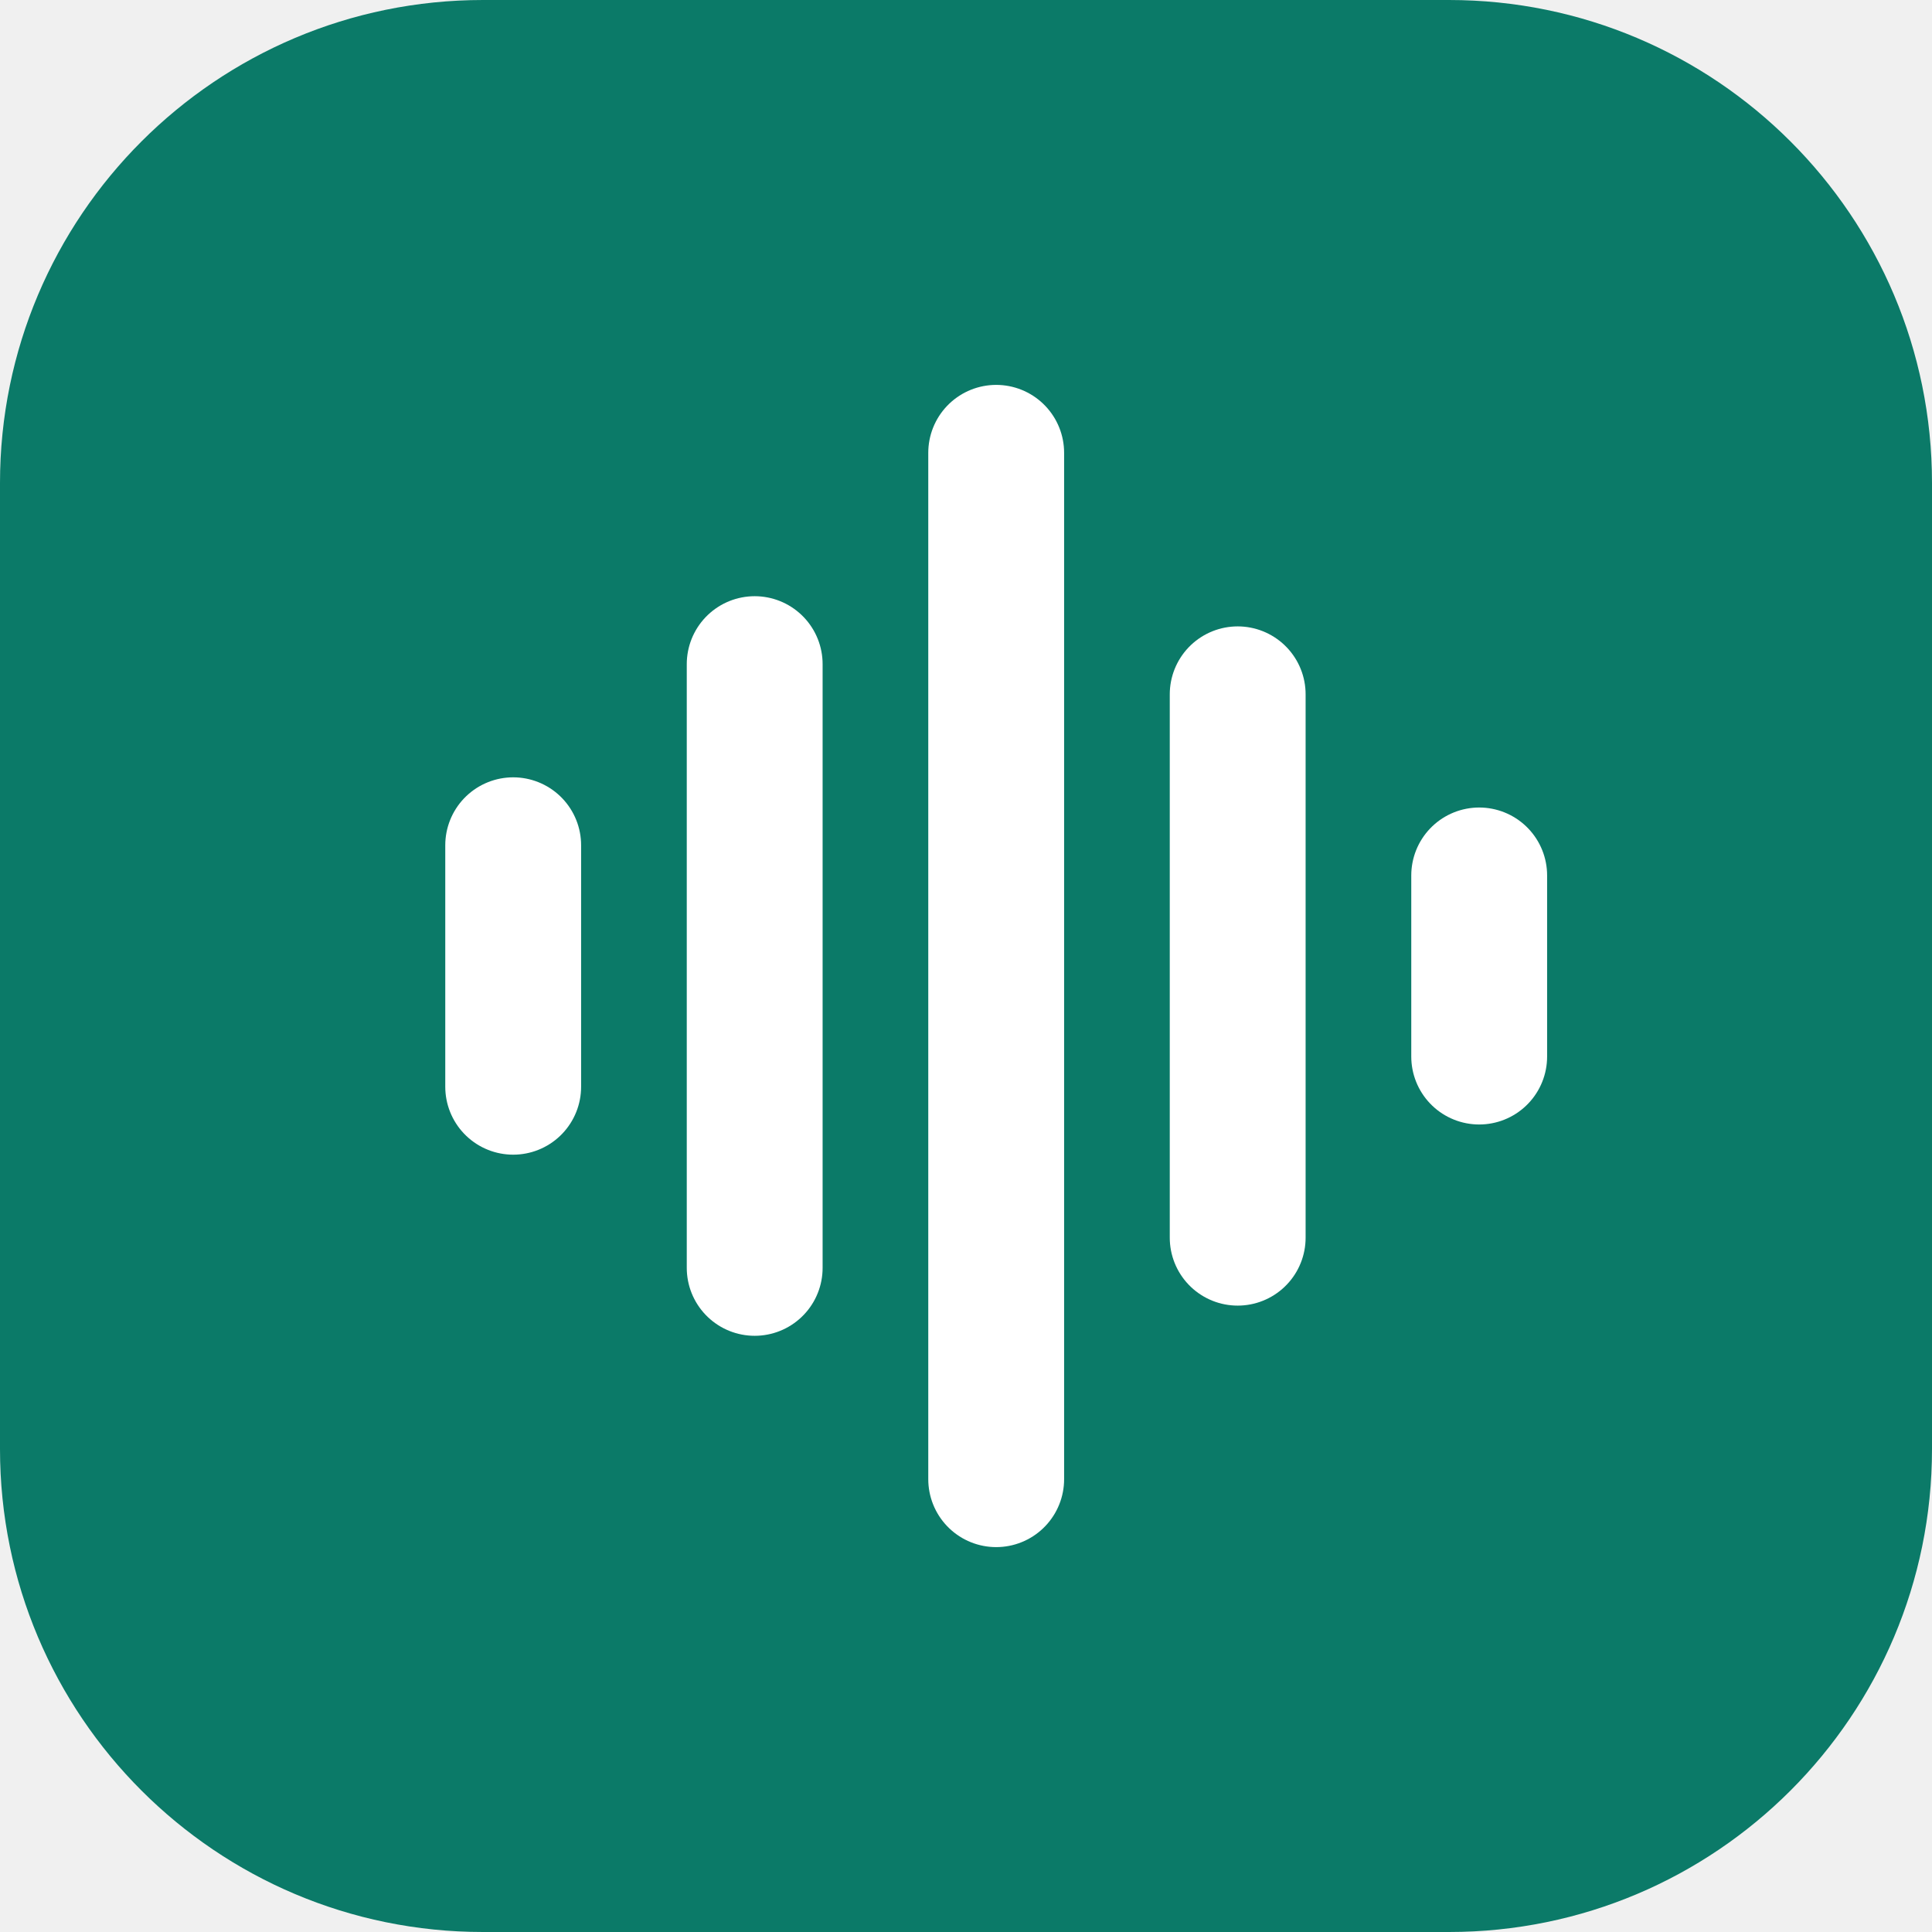
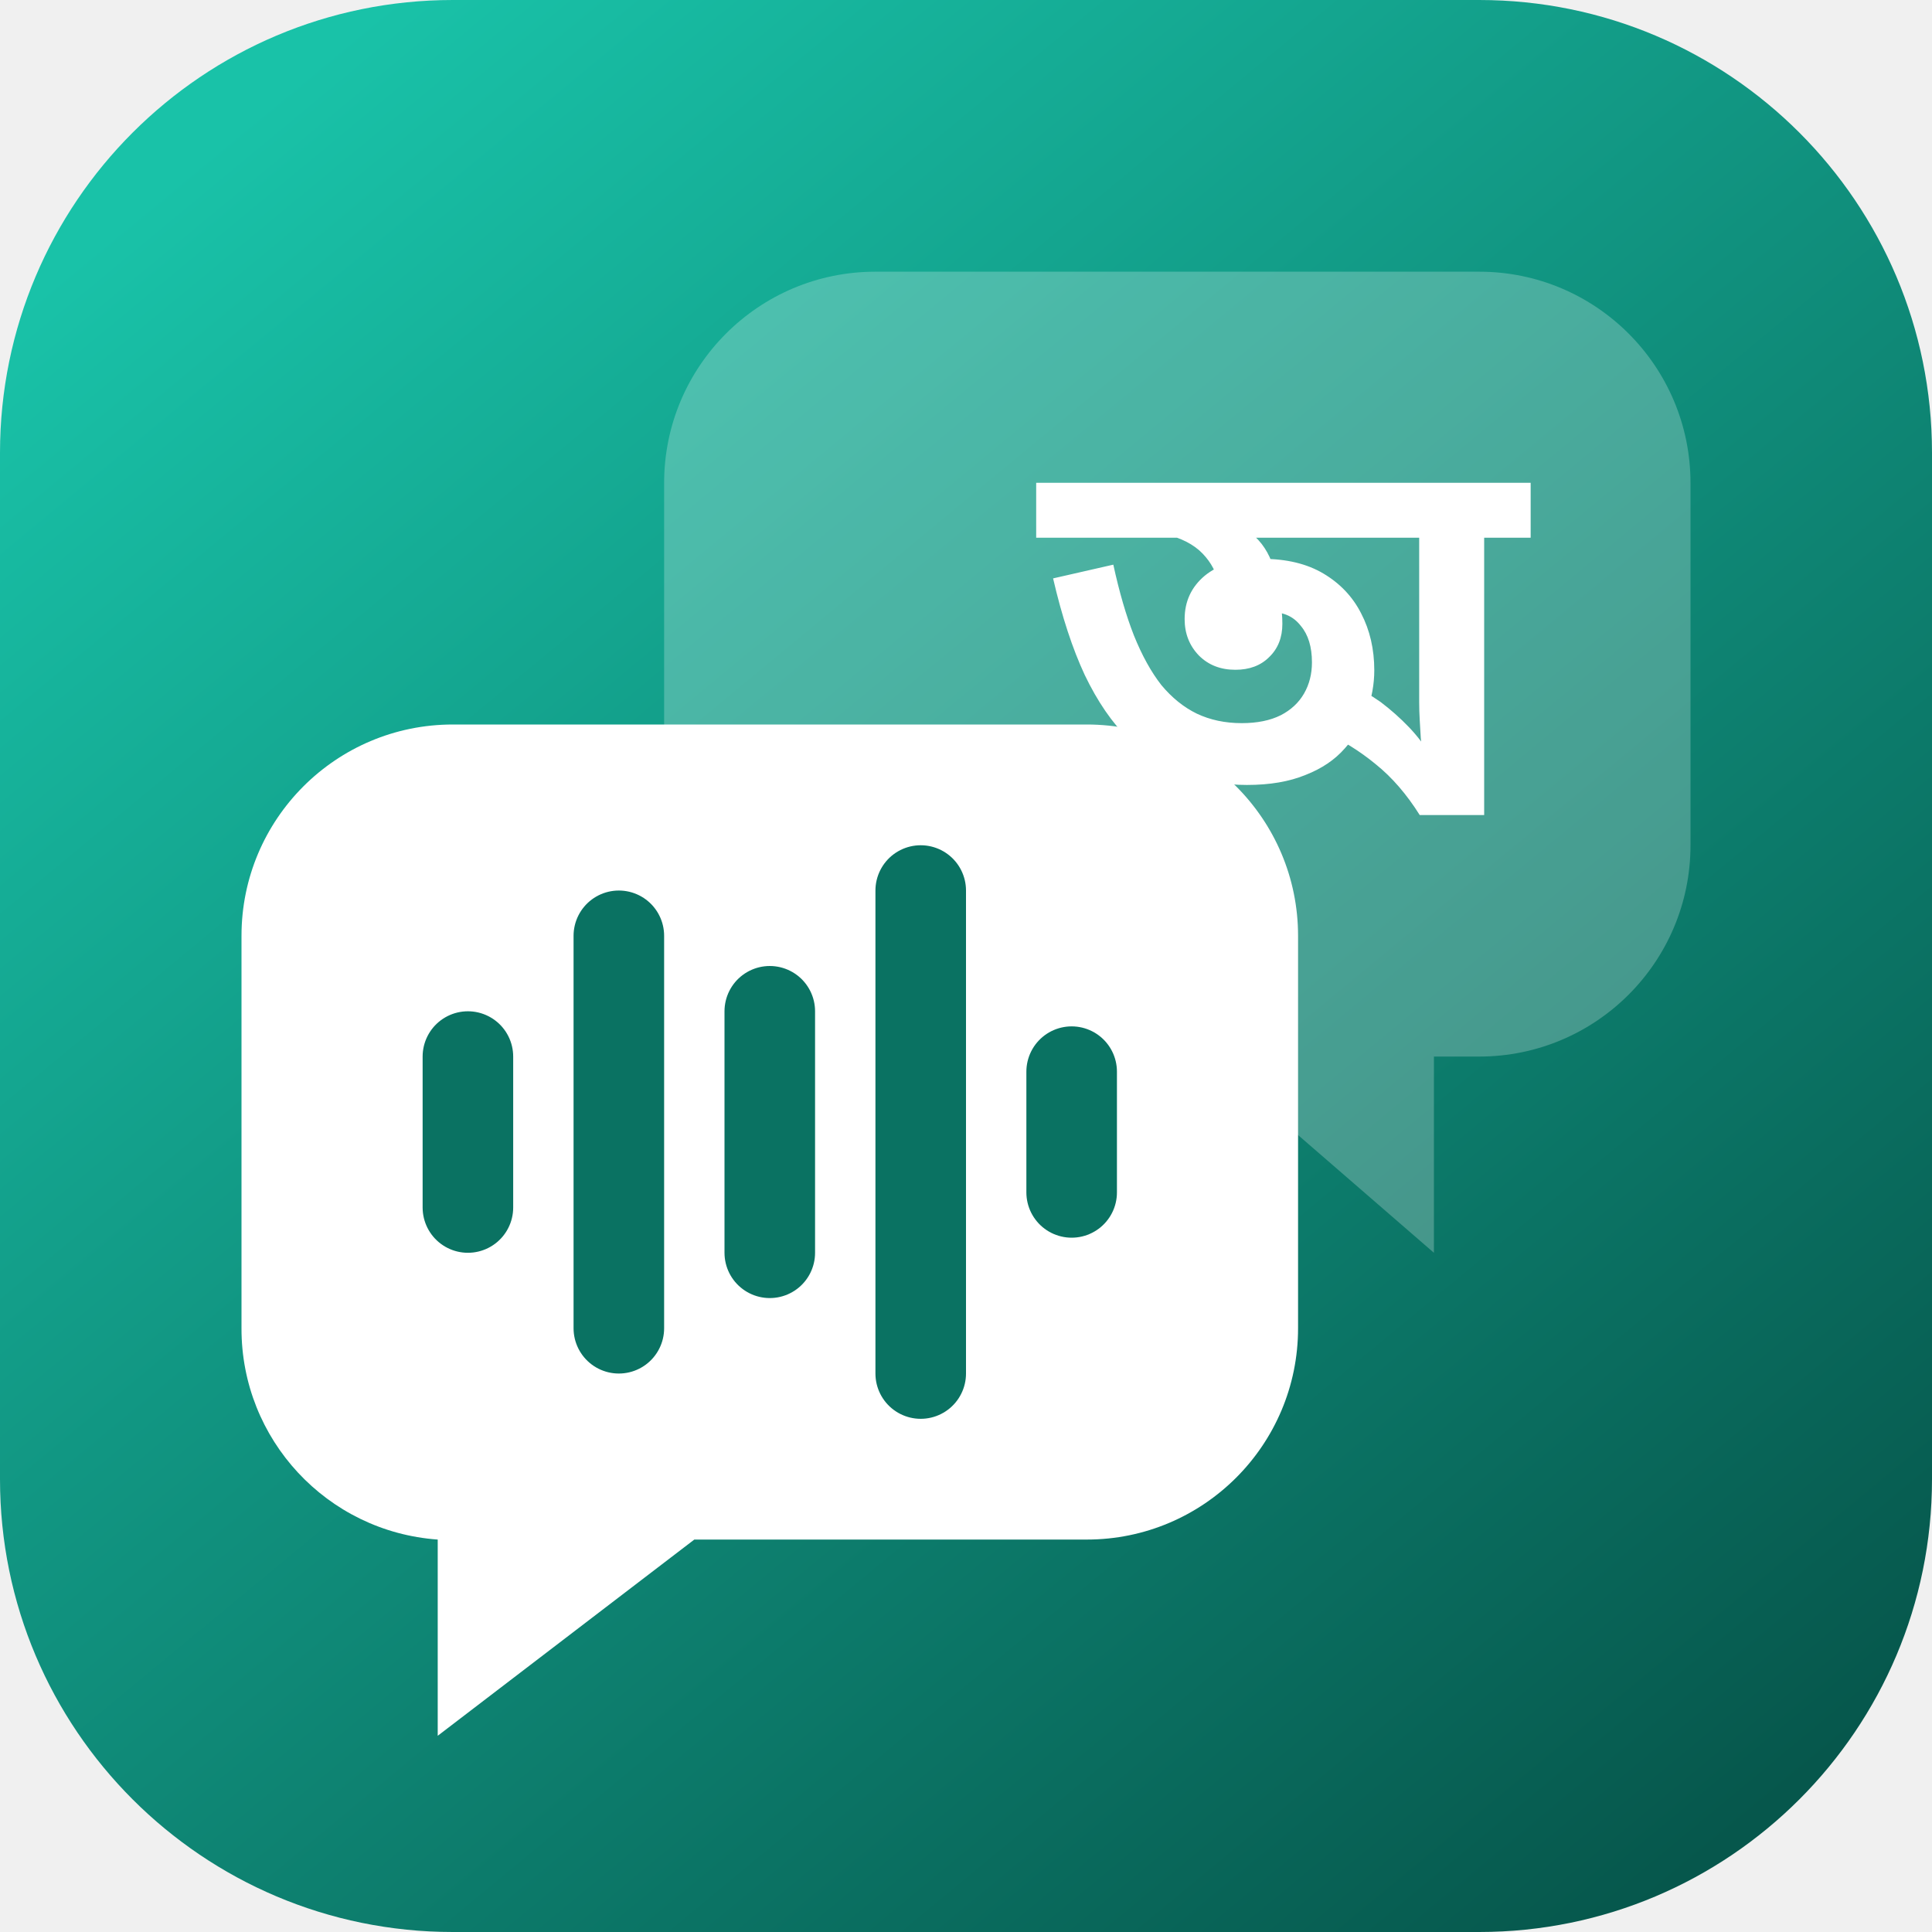
<svg xmlns="http://www.w3.org/2000/svg" viewBox="0 0 64 64">
-   <rect width="64" height="64" rx="16" fill="#0b7a68" />
-   <g stroke="#fff" stroke-width="4.5" stroke-linecap="round">
-     <path d="M17 28v8" />
-     <path d="M25 22v20" />
-     <path d="M33 15v34" />
-     <path d="M41 23v18" />
-     <path d="M49 29v6" />
+   <defs>
+     <linearGradient id="bg" x1="8" y1="4" x2="56" y2="62" gradientUnits="userSpaceOnUse">
+       <stop offset="0" stop-color="#19c2a8" />
+       <stop offset="1" stop-color="#06574c" />
+     </linearGradient>
+   </defs>
+   <rect width="64" height="64" rx="15" fill="url(#bg)" />
+   <path d="M29 9h20a7 7 0 0 1 7 7v12a7 7 0 0 1-7 7h-1.5v6.5L40 35H29a7 7 0 0 1-7-7V16a7 7 0 0 1 7-7z" fill="#fff" fill-opacity=".24" />
+   <path fill="#fff" transform="translate(34.5 27) scale(.0175 -.0175)" d="M716 0Q679 59 633 96Q587 134 533 158L584 247Q612 235 642 214Q671 192 695 167Q720 141 736 113H721Q720 130 718 146Q717 162 716 180Q715 197 715 214V525H-10V629H926V525H838V0ZM389 57Q324 57 268 78Q212 98 165 144Q118 190 82 265Q47 340 22 448L136 474Q153 396 175 340Q198 283 227 246Q257 210 294 192Q332 174 379 174Q423 174 453 189Q482 204 497 230Q512 256 512 289Q512 333 491 358Q471 384 436 384Q413 384 401 372Q390 361 390 342L300 356Q300 374 314 392Q327 409 358 421Q390 433 443 433Q448 424 452 404Q456 384 456 362Q456 323 431 299Q407 275 367 275Q325 275 298 302Q271 330 271 371Q271 421 309 453Q348 485 418 485Q487 485 534 457Q581 429 605 382Q630 334 630 274Q630 235 616 196Q603 158 574 126Q546 94 500 76Q454 57 389 57ZM335 437Q330 469 305 495Q280 521 233 532L342 566Q393 544 417 513Q440 483 445 440Z" />
+   <path d="M15 24h21a7 7 0 0 1 7 7v13a7 7 0 0 1-7 7H23l-8.5 6.5V51A7 7 0 0 1 8 44V31a7 7 0 0 1 7-7z" fill="#fff" />
+   <g stroke="#0a7262" stroke-width="3" stroke-linecap="round">
+     <path d="M15.5 35v5" />
+     <path d="M20.5 31v13" />
+     <path d="M25.5 33.5v8" />
+     <path d="M30.5 29.5v16" />
+     <path d="M35.5 35.5v4" />
  </g>
</svg>
